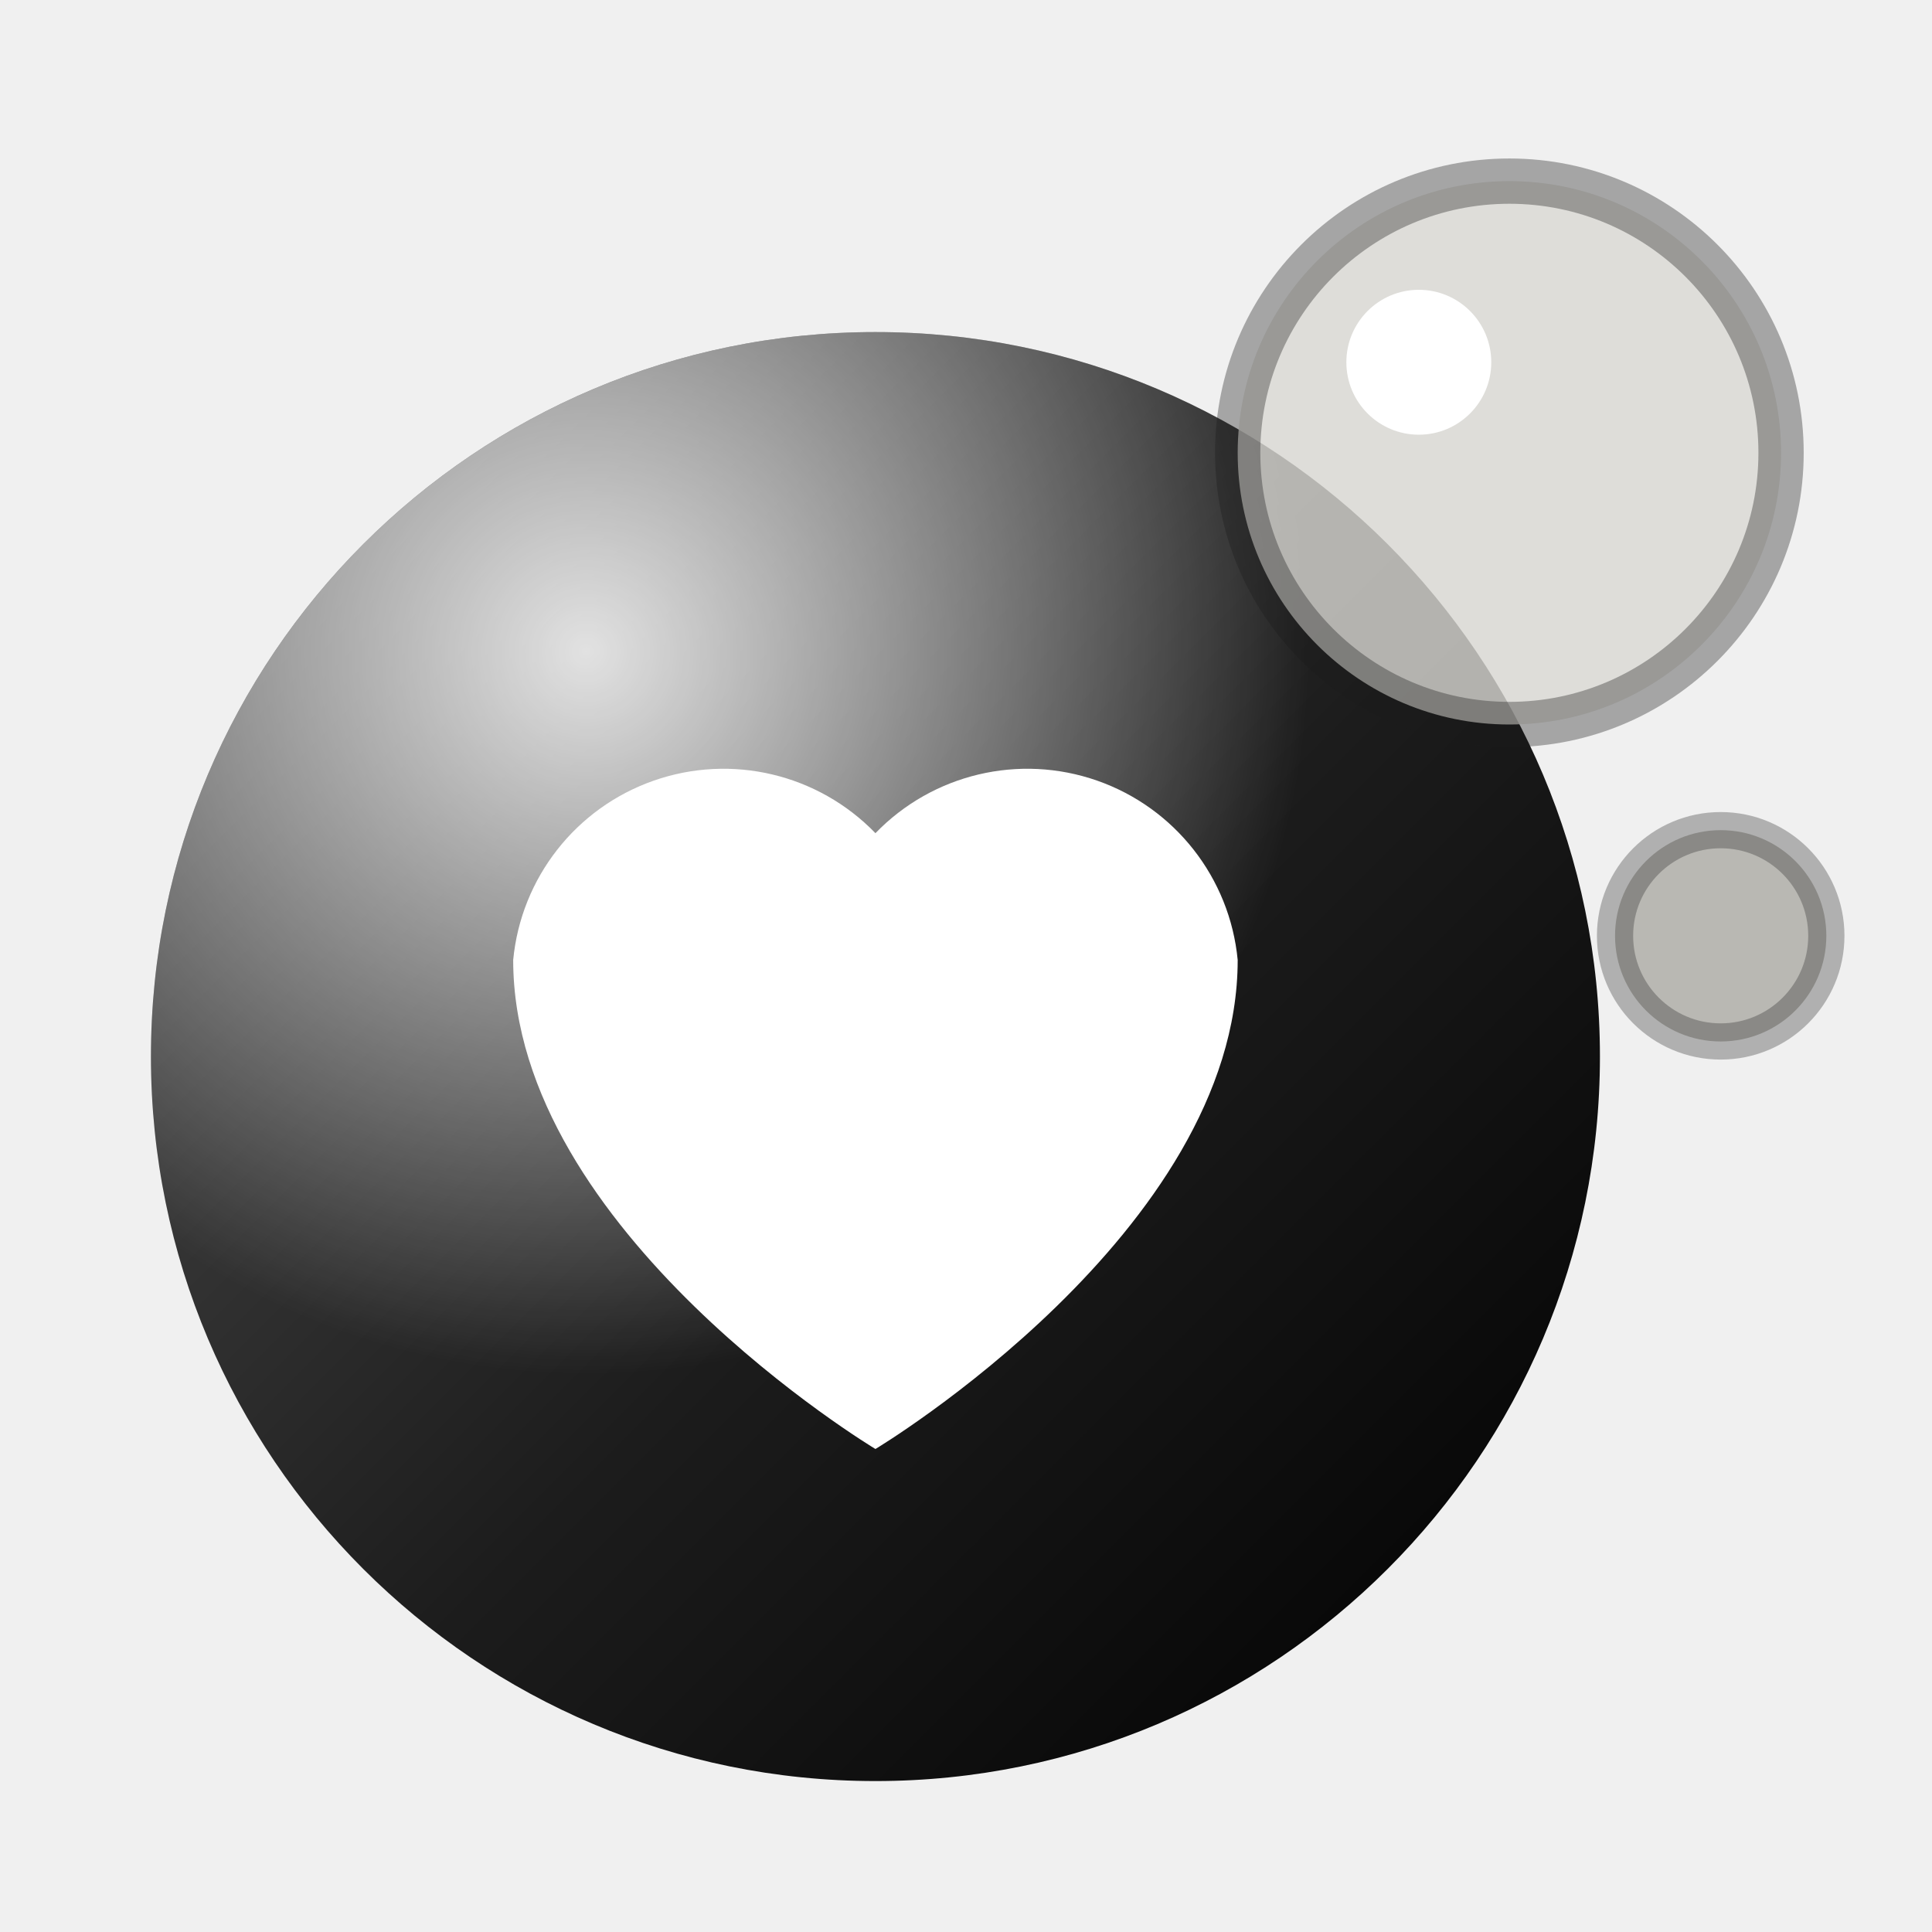
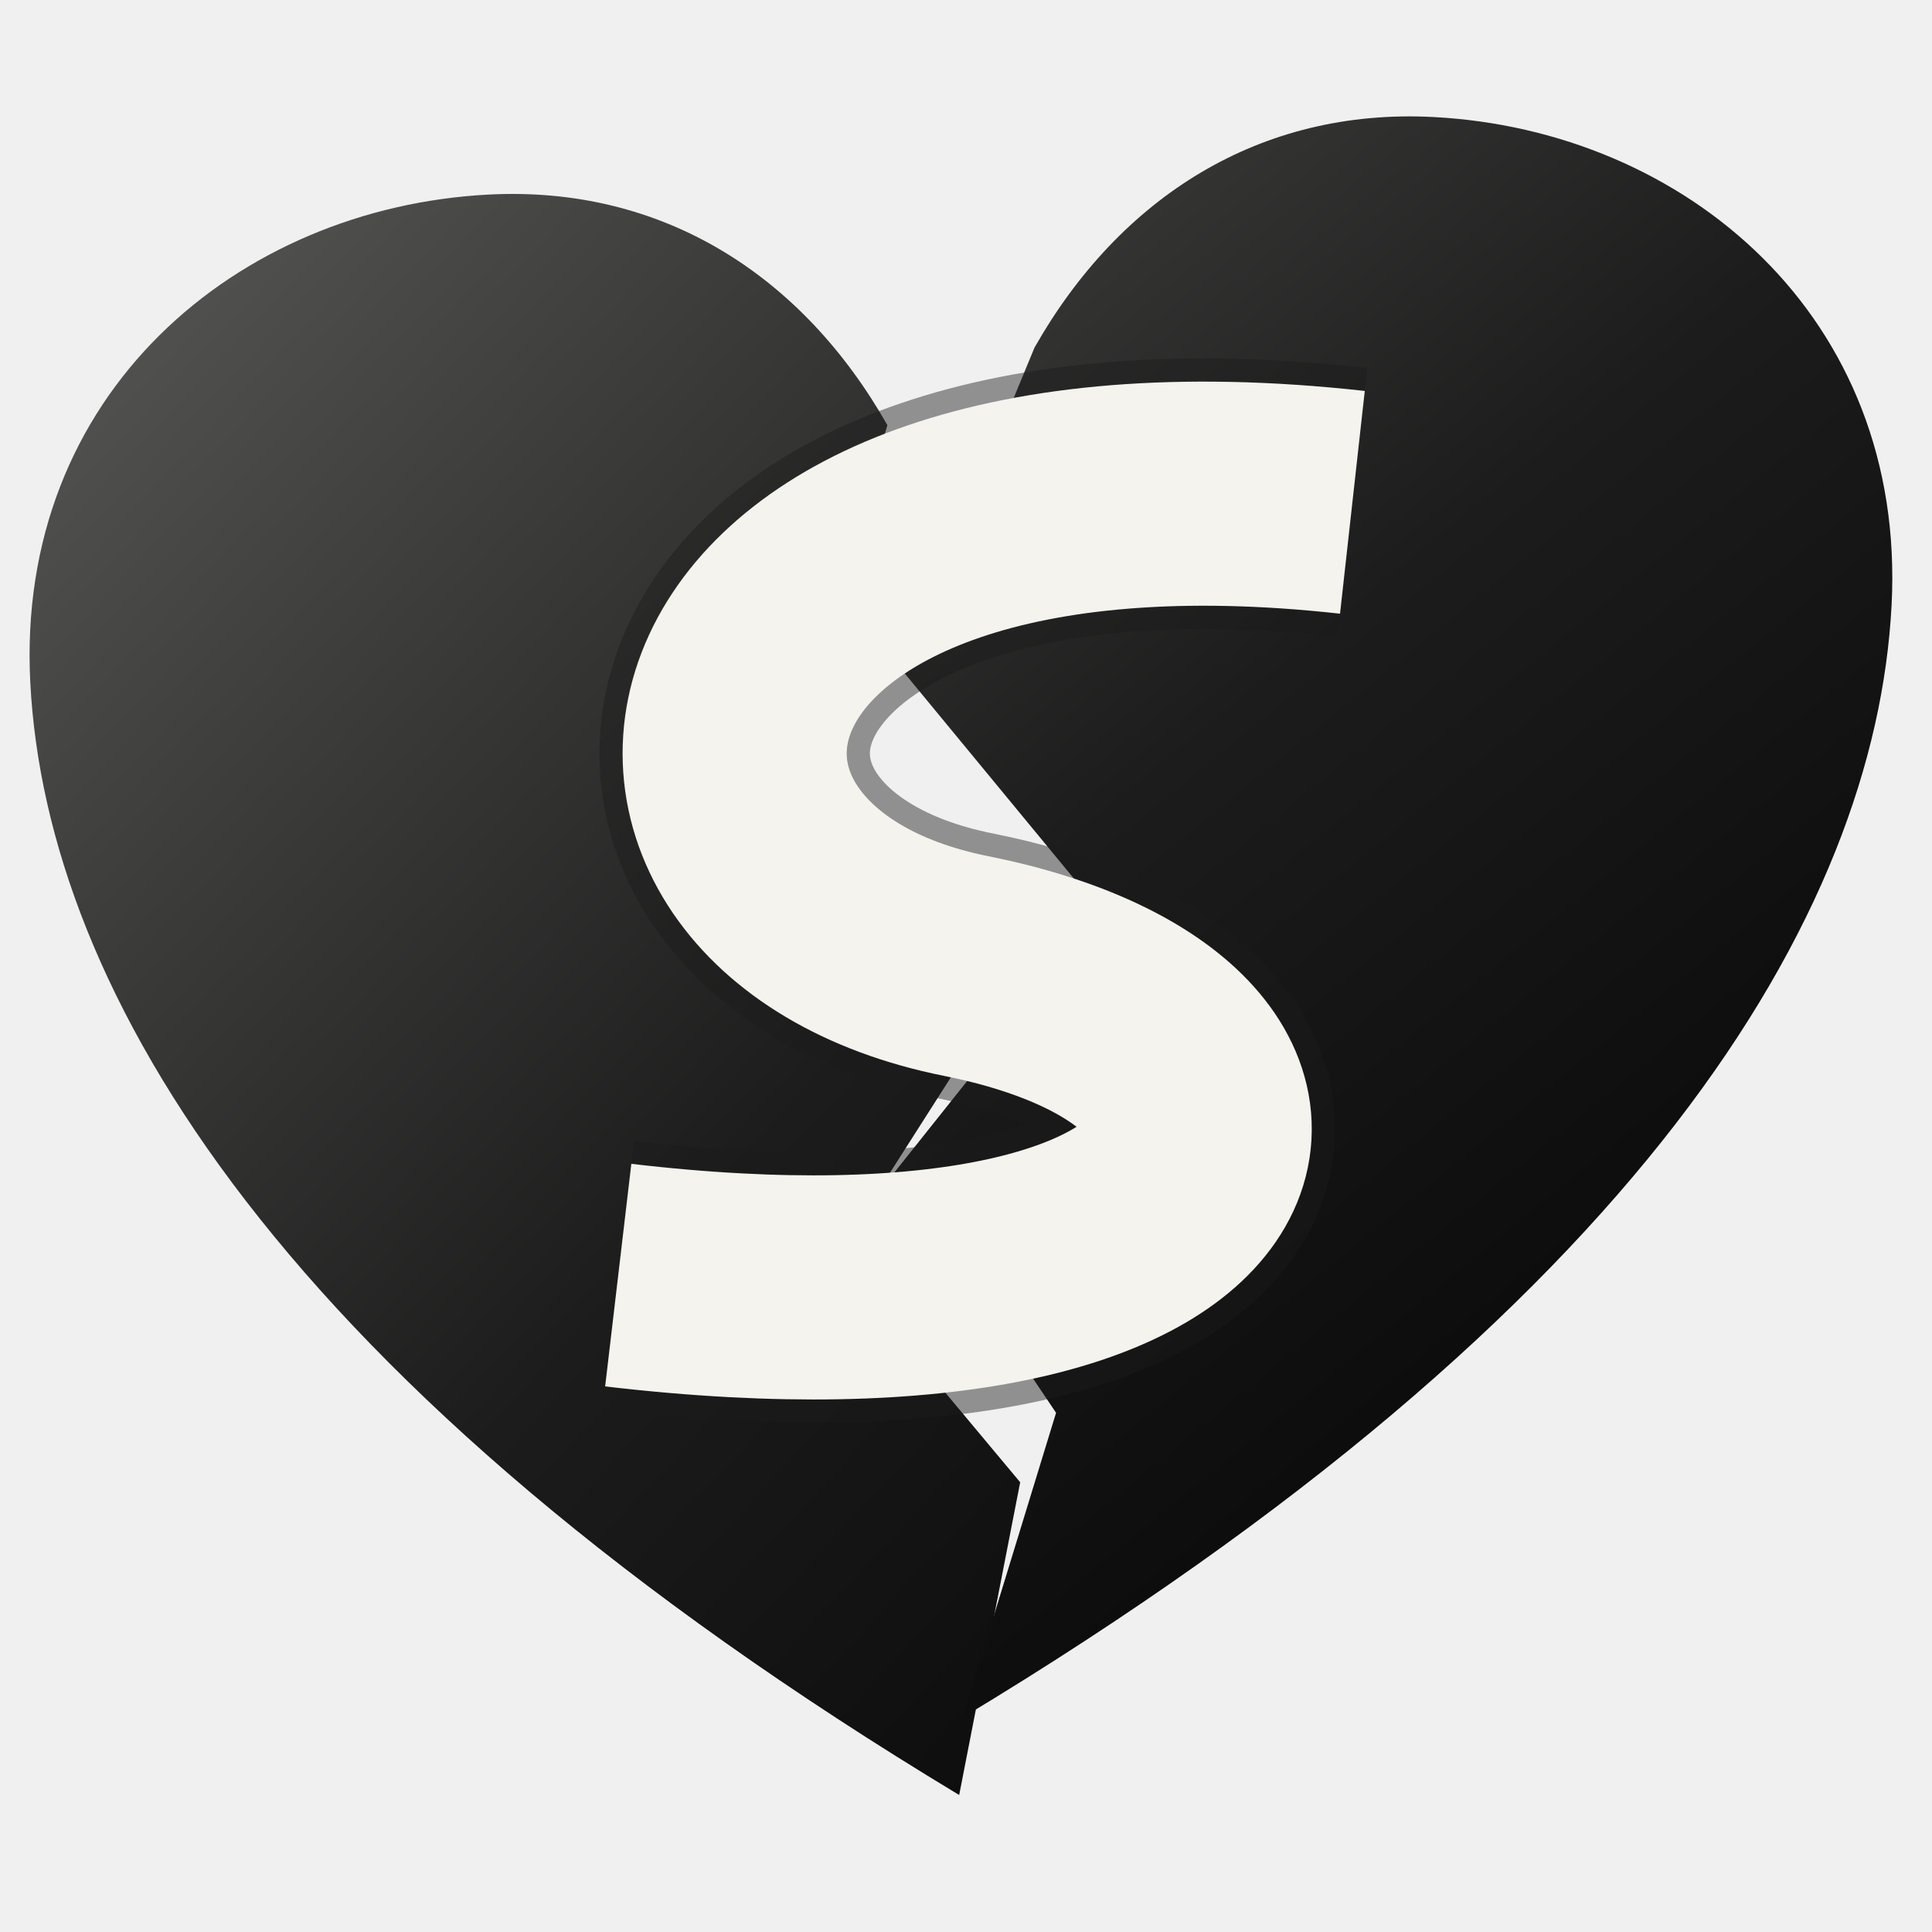
- <svg xmlns="http://www.w3.org/2000/svg" viewBox="0 0 64 64">
+ <svg xmlns="http://www.w3.org/2000/svg" viewBox="0 0 100 100">
  <defs>
-     <linearGradient id="g" x1="0" y1="0" x2="1" y2="1">
-       <stop offset="0" stop-color="#555" />
-       <stop offset=".55" stop-color="#1c1c1c" />
+     <linearGradient id="dk" x1="0" y1="0" x2="1" y2="1">
+       <stop offset="0" stop-color="#5a5a58" />
+       <stop offset=".5" stop-color="#1c1c1c" />
      <stop offset="1" stop-color="#000" />
    </linearGradient>
-     <radialGradient id="h" cx=".3" cy=".22" r=".5">
-       <stop offset="0" stop-color="#fff" stop-opacity=".85" />
-       <stop offset="1" stop-color="#fff" stop-opacity="0" />
-     </radialGradient>
+     <clipPath id="zl">
+       <polygon points="-10,-10 50,-10 50,21 44,38 55,50 45,64 54,76 50,92 50,110 -10,110" />
+     </clipPath>
+     <clipPath id="zr">
+       <polygon points="110,-10 50,-10 50,21 44,38 55,50 45,64 54,76 50,92 50,110 110,110" />
+     </clipPath>
  </defs>
-   <circle cx="29" cy="35" r="24" fill="url(#g)" />
-   <circle cx="29" cy="35" r="24" fill="url(#h)" />
-   <path d="M29 48s-12-7.2-12-16.2a7 7 0 0 1 12-4.2 7 7 0 0 1 12 4.2C41 40.8 29 48 29 48z" fill="#fff" />
-   <circle cx="50" cy="15" r="9" fill="#d9d8d3" fill-opacity=".8" stroke="#1c1c1c" stroke-opacity=".35" stroke-width="1.5" />
-   <circle cx="47" cy="12" r="2.4" fill="#fff" />
-   <circle cx="57" cy="31" r="3.5" fill="#b9b8b3" stroke="#1c1c1c" stroke-opacity=".3" stroke-width="1.2" />
+   <g transform="translate(-2 2) rotate(-3 30 60)">
+     <g clip-path="url(#zl)">
+       <path fill="url(#dk)" d="M50 92C16 69 5 48 5 32 5 17 17 8 30 8c9 0 16 5 20 13 4-8 11-13 20-13 13 0 25 9 25 24 0 16-11 37-45 60z" />
+     </g>
+   </g>
+   <g transform="translate(2 -2) rotate(3 70 50)">
+     <g clip-path="url(#zr)">
+       <path fill="url(#dk)" d="M50 92C16 69 5 48 5 32 5 17 17 8 30 8c9 0 16 5 20 13 4-8 11-13 20-13 13 0 25 9 25 24 0 16-11 37-45 60z" />
+     </g>
+   </g>
+   <path d="M70 26C34 22 30 46 50 50C70 54 66 70 32 66" fill="none" stroke="#1c1c1c" stroke-opacity=".45" stroke-width="14" />
+   <path d="M70 26C34 22 30 46 50 50C70 54 66 70 32 66" fill="none" stroke="#f4f3ee" stroke-width="11.6" />
</svg>
